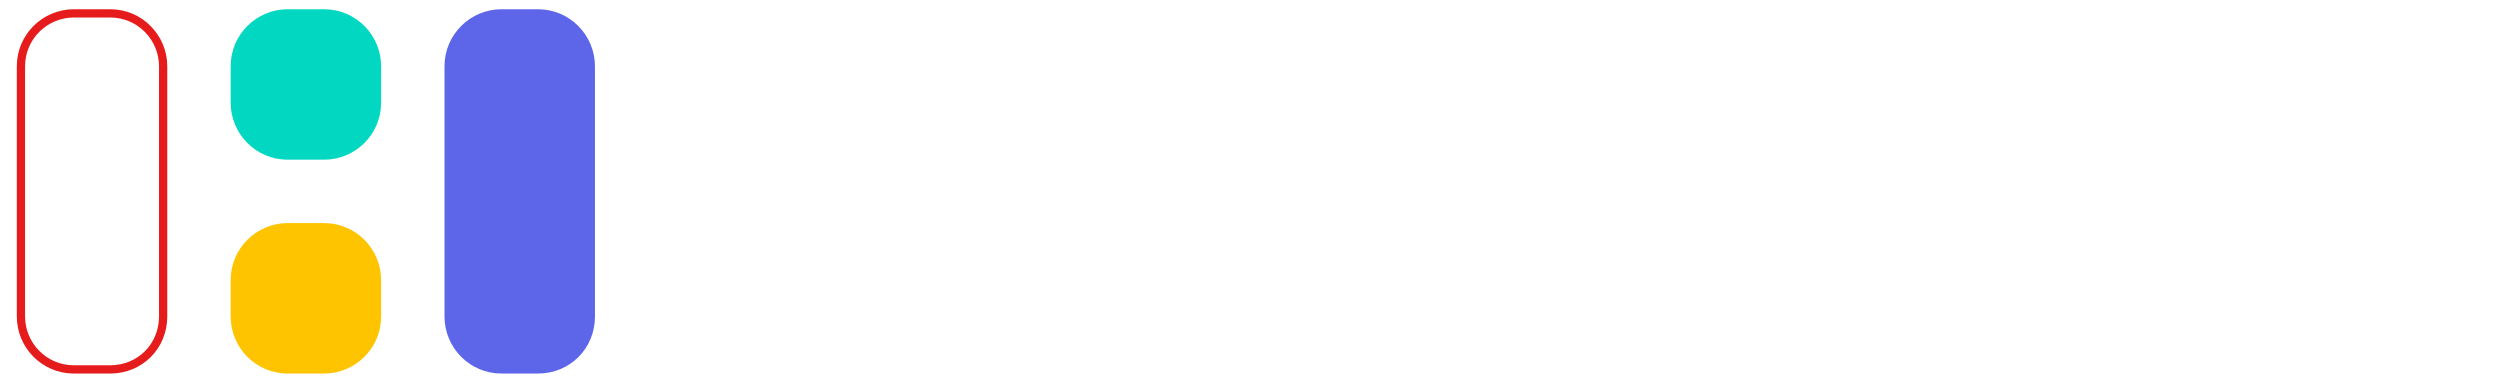
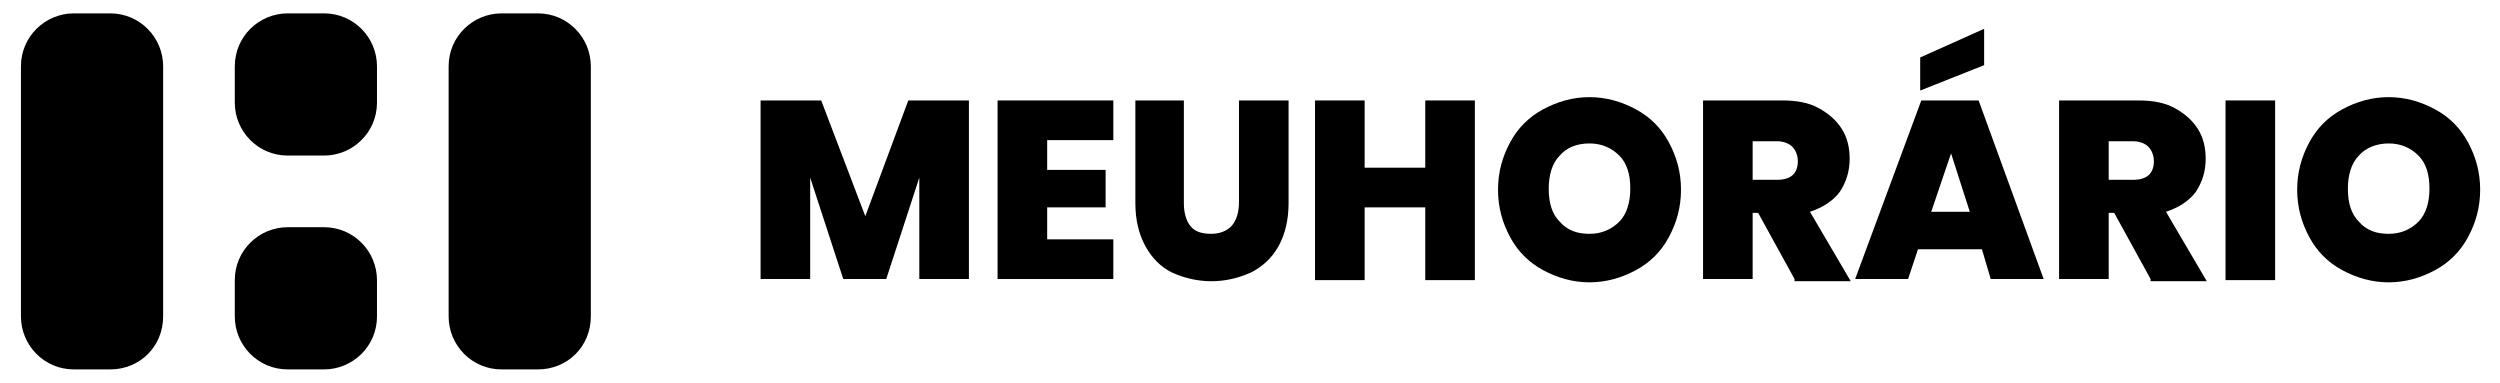
<svg xmlns="http://www.w3.org/2000/svg" version="1.1" id="Camada_1" x="0px" y="0px" viewBox="0 0 226.8 34.7" style="enable-background:new 0 0 226.8 34.7;" xml:space="preserve">
-   <style type="text/css">
- 
- @keyframes fill-animation {
-   0% {
-     fill-opacity: 0;
-   }
-   50% {
-     fill-opacity: 0;
-   }
-   100% {
-     fill-opacity: 1;
-   }
- }
- 
- @keyframes deslocar {
-   0% {
-     transform: translateX(40%);
-   }
-   100% {
-     transform: translateX(0);
-   }
- }
- 
- @keyframes the-animation {
-   0% {
-     fill-opacity: 0;
- 	  transform: translateY(40%);
-   }
-   50% {
- 	  transform: translateY(-20%);
-   }
-   100% {
-     fill-opacity: 1;
-     transform: translateY(0%);
-   }
- }
- 
- .st0 {
-   animation: fill-animation 2.5s forwards;
-   fill: #02d8c1;
-   stroke: #02d8c1;
-   stroke-width: 0.75;
-   stroke-miterlimit: 10;
- }
- .st1 {
-   animation: fill-animation 2.5s forwards;
-   fill: #5d66e9;
-   stroke: #5d66e9;
-   stroke-width: 0.75;
-   stroke-miterlimit: 10;
- }
- .st2 {
-   animation: fill-animation 2.5s forwards;
-   fill: #ffc400;
-   stroke: #ffc400;
-   stroke-width: 0.75;
-   stroke-miterlimit: 10;
- }
- .st3 {
-   fill-opacity: 0;
-   animation: fill-animation 2.5s forwards;
-   fill: #e61c1c;
-   stroke: #e61c1c;
-   stroke-width: 0.75;
-   stroke-miterlimit: 10;
- }
- 
- .st-g {
-   transform: translateX(40%);
-   transform-origin: 50%;
-   animation: deslocar 0.5s ease-out forwards;
-   animation-delay: 3.25s; 
- }
- 
- .st5 {
-   fill-opacity: 0;
-   animation: the-animation 0.5s ease-out forwards;
-   fill: #1d2126;
- }
- 
- .st-m { animation-delay: 3.7s; }
- .st-e { animation-delay: 3.8s; }
- .st-u { animation-delay: 3.9s; }
- .st-h { animation-delay: 4.0s; }
- .st-o { animation-delay: 4.1s; }
- .st-r { animation-delay: 4.2s; }
- .st-a { animation-delay: 4.3s; }
- .st-rr { animation-delay: 4.4s; }
- .st-i { animation-delay: 4.5s; }
- .st-oo { animation-delay: 4.6s; }
- 
- </style>
  <g id="Logo" transform="translate(-900 -369.887)">
    <g class="st4">
      <path class="st5 st-m" d="M987.9,379v16.2h-4.5V386l-3,9.2h-3.9l-3-9.2v9.2H969V379h5.5l4,10.5l3.9-10.5H987.9z" />
      <path class="st5 st-e" d="M995,382.6v2.7h5.3v3.4H995v2.9h6v3.6h-10.5V379h10.5v3.6H995z" />
      <path class="st5 st-u" d="M1007.4,379v9.3c0,0.9,0.2,1.6,0.6,2.1c0.4,0.5,1,0.7,1.9,0.7c0.8,0,1.5-0.3,1.9-0.8c0.4-0.5,0.6-1.2,0.6-2.1    V379h4.5v9.3c0,1.5-0.3,2.8-0.9,3.9s-1.5,1.9-2.5,2.4c-1.1,0.5-2.3,0.8-3.6,0.8s-2.5-0.3-3.6-0.8c-1-0.5-1.8-1.3-2.4-2.4    c-0.6-1.1-0.9-2.4-0.9-3.9V379H1007.4z" />
      <path class="st5 st-h" d="M1033.8,379v16.3h-4.5v-6.6h-5.5v6.6h-4.5V379h4.5v6.1h5.5V379H1033.8z" />
      <path class="st5 st-o" d="M1048.4,379.8c1.3,0.7,2.3,1.7,3,3c0.7,1.3,1.1,2.7,1.1,4.3c0,1.6-0.4,3-1.1,4.3s-1.7,2.3-3,3    c-1.3,0.7-2.7,1.1-4.2,1.1c-1.5,0-2.9-0.4-4.2-1.1s-2.3-1.7-3-3s-1.1-2.7-1.1-4.3c0-1.6,0.4-3,1.1-4.3c0.7-1.3,1.7-2.3,3-3    s2.7-1.1,4.2-1.1C1045.7,378.7,1047.1,379.1,1048.4,379.8z M1041.5,384c-0.7,0.7-1,1.8-1,3c0,1.3,0.3,2.3,1,3    c0.7,0.8,1.6,1.1,2.7,1.1c1.1,0,2-0.4,2.7-1.1s1-1.8,1-3c0-1.3-0.3-2.3-1-3s-1.6-1.1-2.7-1.1C1043,382.9,1042.1,383.3,1041.5,384z    " />
      <path class="st5 st-r" d="M1062.8,395.2l-3.3-6h-0.5v6h-4.5V379h7.2c1.3,0,2.4,0.2,3.3,0.7s1.6,1.1,2.1,1.9c0.5,0.8,0.7,1.7,0.7,2.7    c0,1.1-0.3,2.1-0.9,3c-0.6,0.8-1.5,1.4-2.7,1.8l3.7,6.3H1062.8z M1059,386.2h2.2c1.3,0,1.9-0.6,1.9-1.7c0-0.5-0.2-1-0.5-1.3    s-0.8-0.5-1.4-0.5h-2.2V386.2z" />
      <path class="st5 st-a" d="M1079.8,392.5h-5.8l-0.9,2.7h-4.8l6-16.2h5.2l5.9,16.2h-4.8L1079.8,392.5z M1080,375.8l-5.8,2.3v-3l5.8-2.6    V375.8z M1078.7,389.1l-1.7-5.3l-1.8,5.3H1078.7z" />
      <path class="st5 st-rr" d="M1095.1,395.2l-3.3-6h-0.5v6h-4.5V379h7.2c1.3,0,2.4,0.2,3.3,0.7s1.6,1.1,2.1,1.9c0.5,0.8,0.7,1.7,0.7,2.7    c0,1.1-0.3,2.1-0.9,3c-0.6,0.8-1.5,1.4-2.7,1.8l3.7,6.3H1095.1z M1091.3,386.2h2.2c1.3,0,1.9-0.6,1.9-1.7c0-0.5-0.2-1-0.5-1.3    c-0.3-0.3-0.8-0.5-1.4-0.5h-2.2V386.2z" />
      <path class="st5 st-i" d="M1106.4,379v16.3h-4.5V379H1106.4z" />
      <path class="st5 st-oo" d="M1120.9,379.8c1.3,0.7,2.3,1.7,3,3c0.7,1.3,1.1,2.7,1.1,4.3c0,1.6-0.4,3-1.1,4.3s-1.7,2.3-3,3    c-1.3,0.7-2.7,1.1-4.2,1.1c-1.5,0-2.9-0.4-4.2-1.1s-2.3-1.7-3-3s-1.1-2.7-1.1-4.3c0-1.6,0.4-3,1.1-4.3c0.7-1.3,1.7-2.3,3-3    s2.7-1.1,4.2-1.1C1118.2,378.7,1119.6,379.1,1120.9,379.8z M1114,384c-0.7,0.7-1,1.8-1,3c0,1.3,0.3,2.3,1,3    c0.7,0.8,1.6,1.1,2.7,1.1c1.1,0,2-0.4,2.7-1.1s1-1.8,1-3c0-1.3-0.3-2.3-1-3s-1.6-1.1-2.7-1.1C1115.6,382.9,1114.6,383.3,1114,384z    " />
    </g>
    <g class="st-g">
      <path id="rect-grn" class="st0" d="M926.1,371.1h3.3c2.7,0,4.8,2.2,4.8,4.8v3.3c0,2.7-2.2,4.8-4.8,4.8h-3.3c-2.7,0-4.8-2.2-4.8-4.8    v-3.3C921.3,373.2,923.5,371.1,926.1,371.1z" />
      <path id="rect-blu" class="st1" d="M948.8,403.4h-3.3c-2.7,0-4.8-2.2-4.8-4.8v-22.7c0-2.7,2.2-4.8,4.8-4.8l0,0h3.3    c2.7,0,4.8,2.2,4.8,4.8c0,0,0,0,0,0v22.7C953.6,401.3,951.5,403.4,948.8,403.4z" />
      <path id="rect-ylw" class="st2" d="M926.1,390.5h3.3c2.7,0,4.8,2.2,4.8,4.8v3.3c0,2.7-2.2,4.8-4.8,4.8h-3.3c-2.7,0-4.8-2.2-4.8-4.8    v-3.3C921.3,392.6,923.5,390.5,926.1,390.5z" />
      <path id="rect-red" class="st3" d="M910,403.4h-3.3c-2.7,0-4.8-2.2-4.8-4.8v-22.7c0-2.7,2.2-4.8,4.8-4.8l0,0h3.3    c2.7,0,4.8,2.2,4.8,4.8c0,0,0,0,0,0v22.7C914.8,401.3,912.7,403.4,910,403.4z" />
    </g>
  </g>
</svg>
